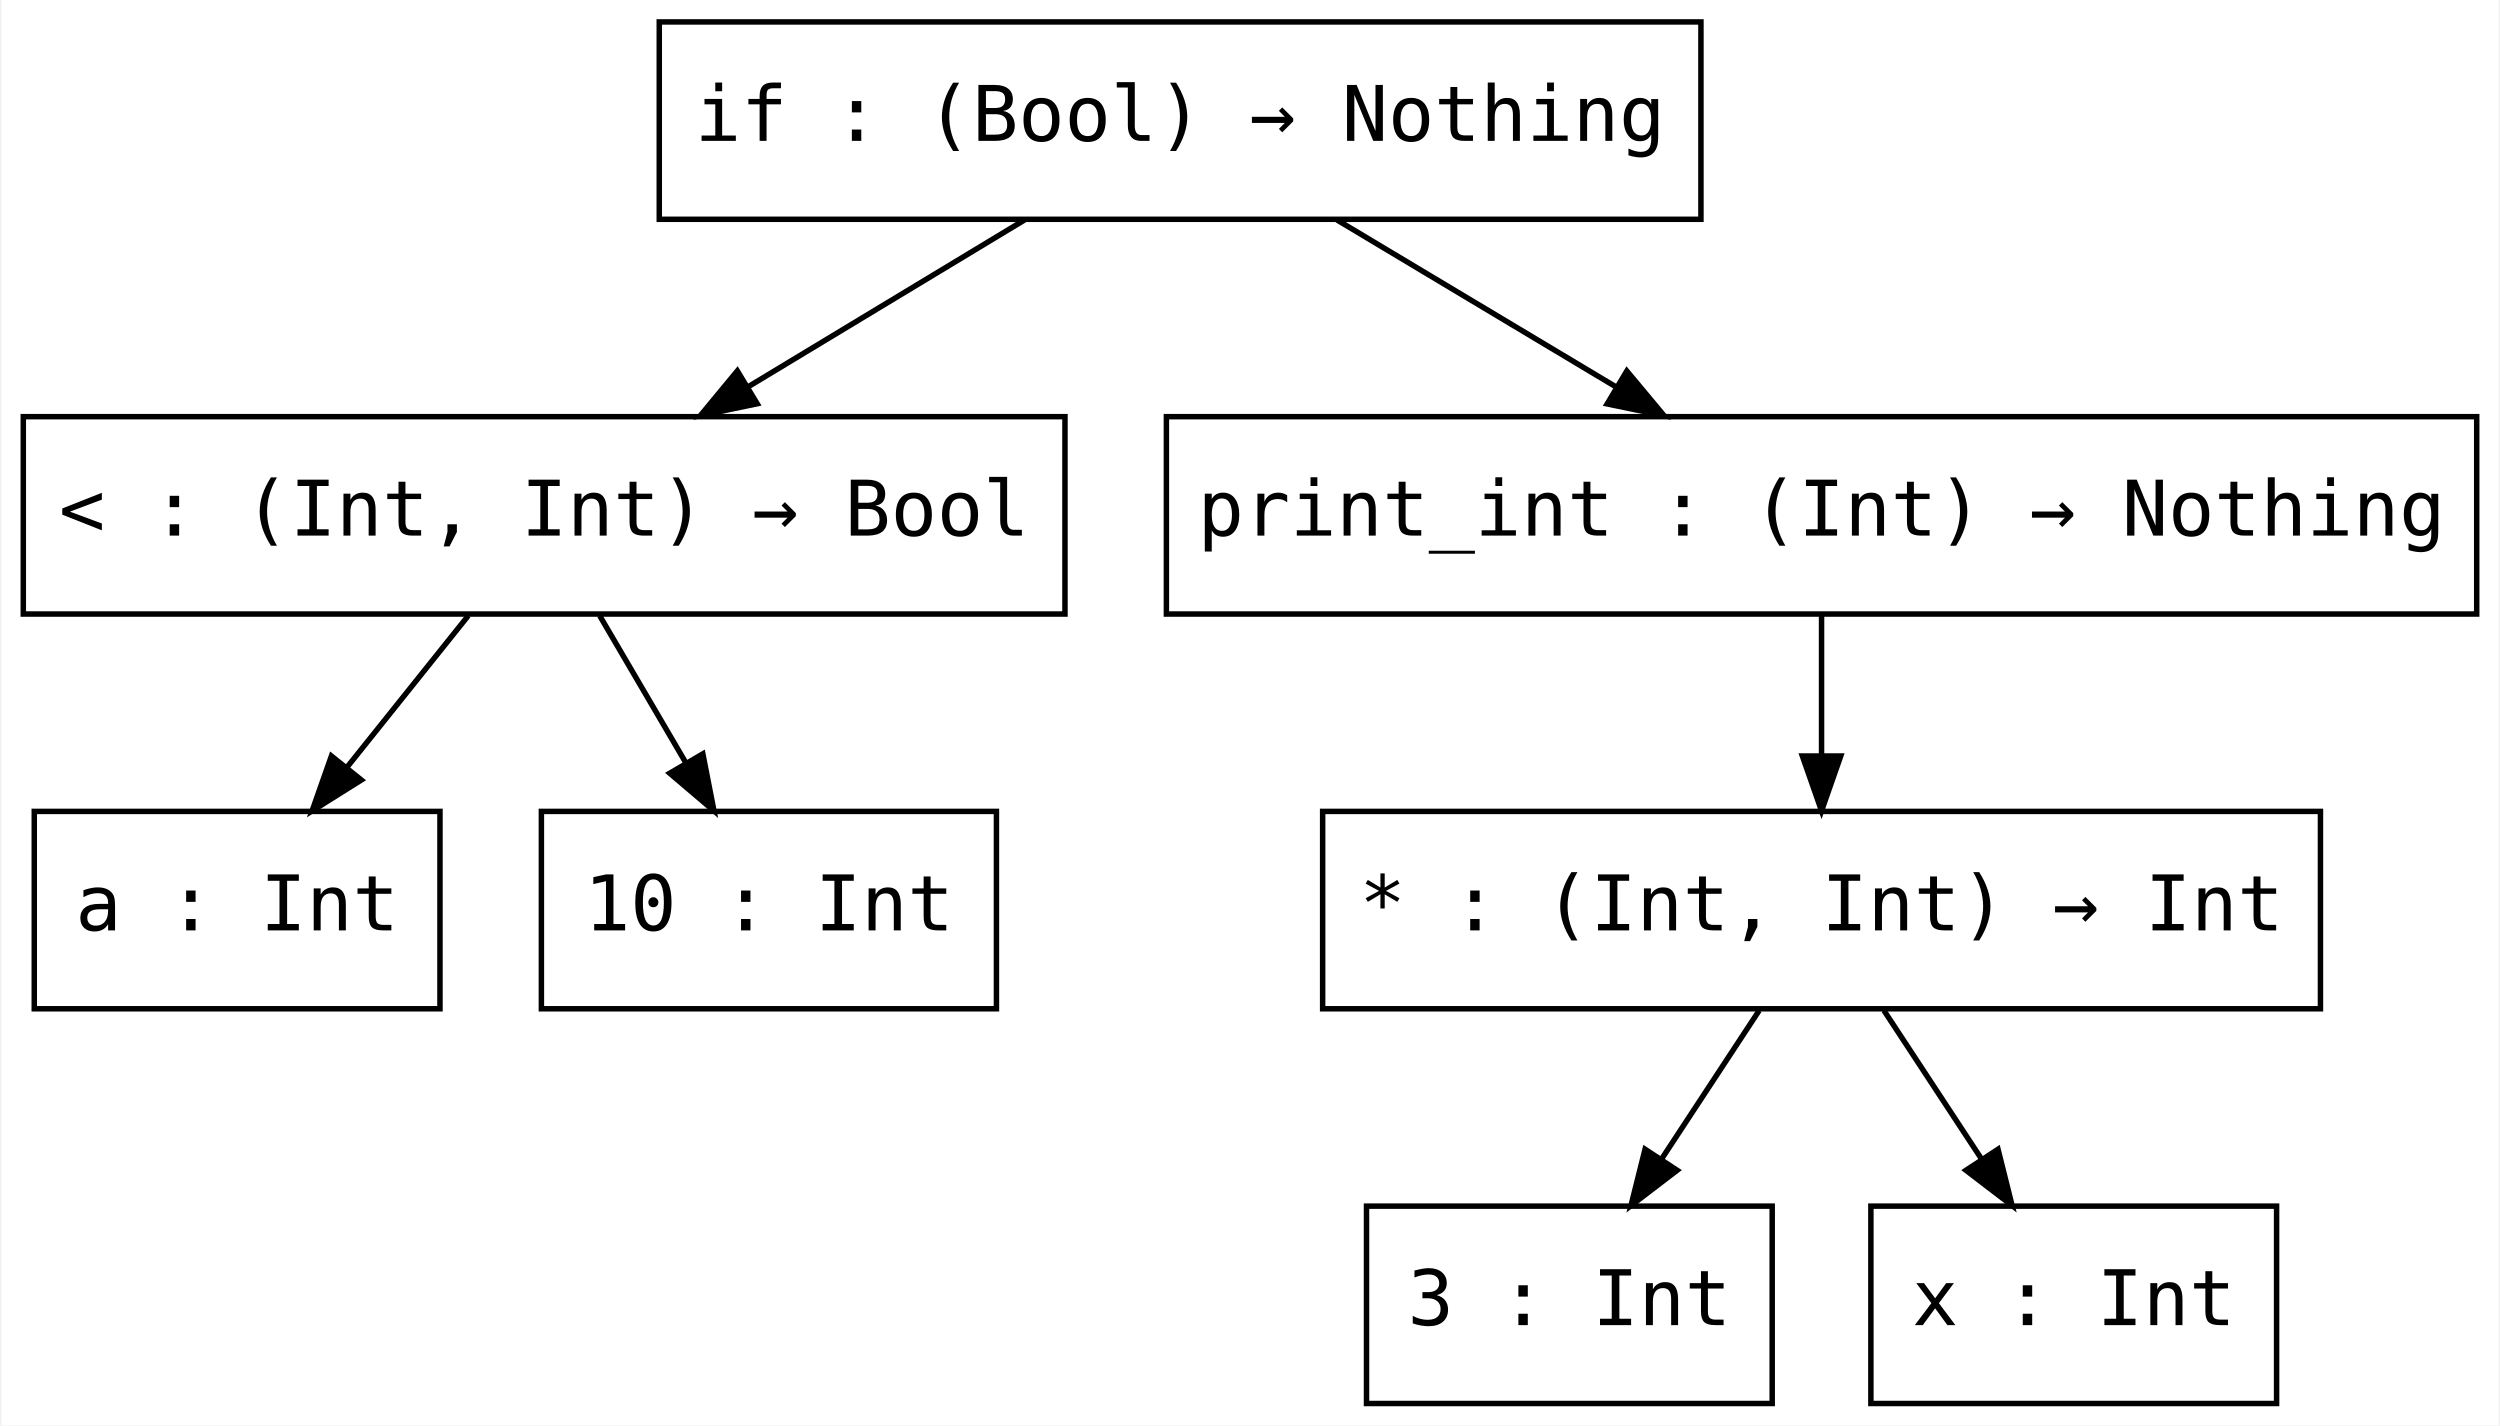
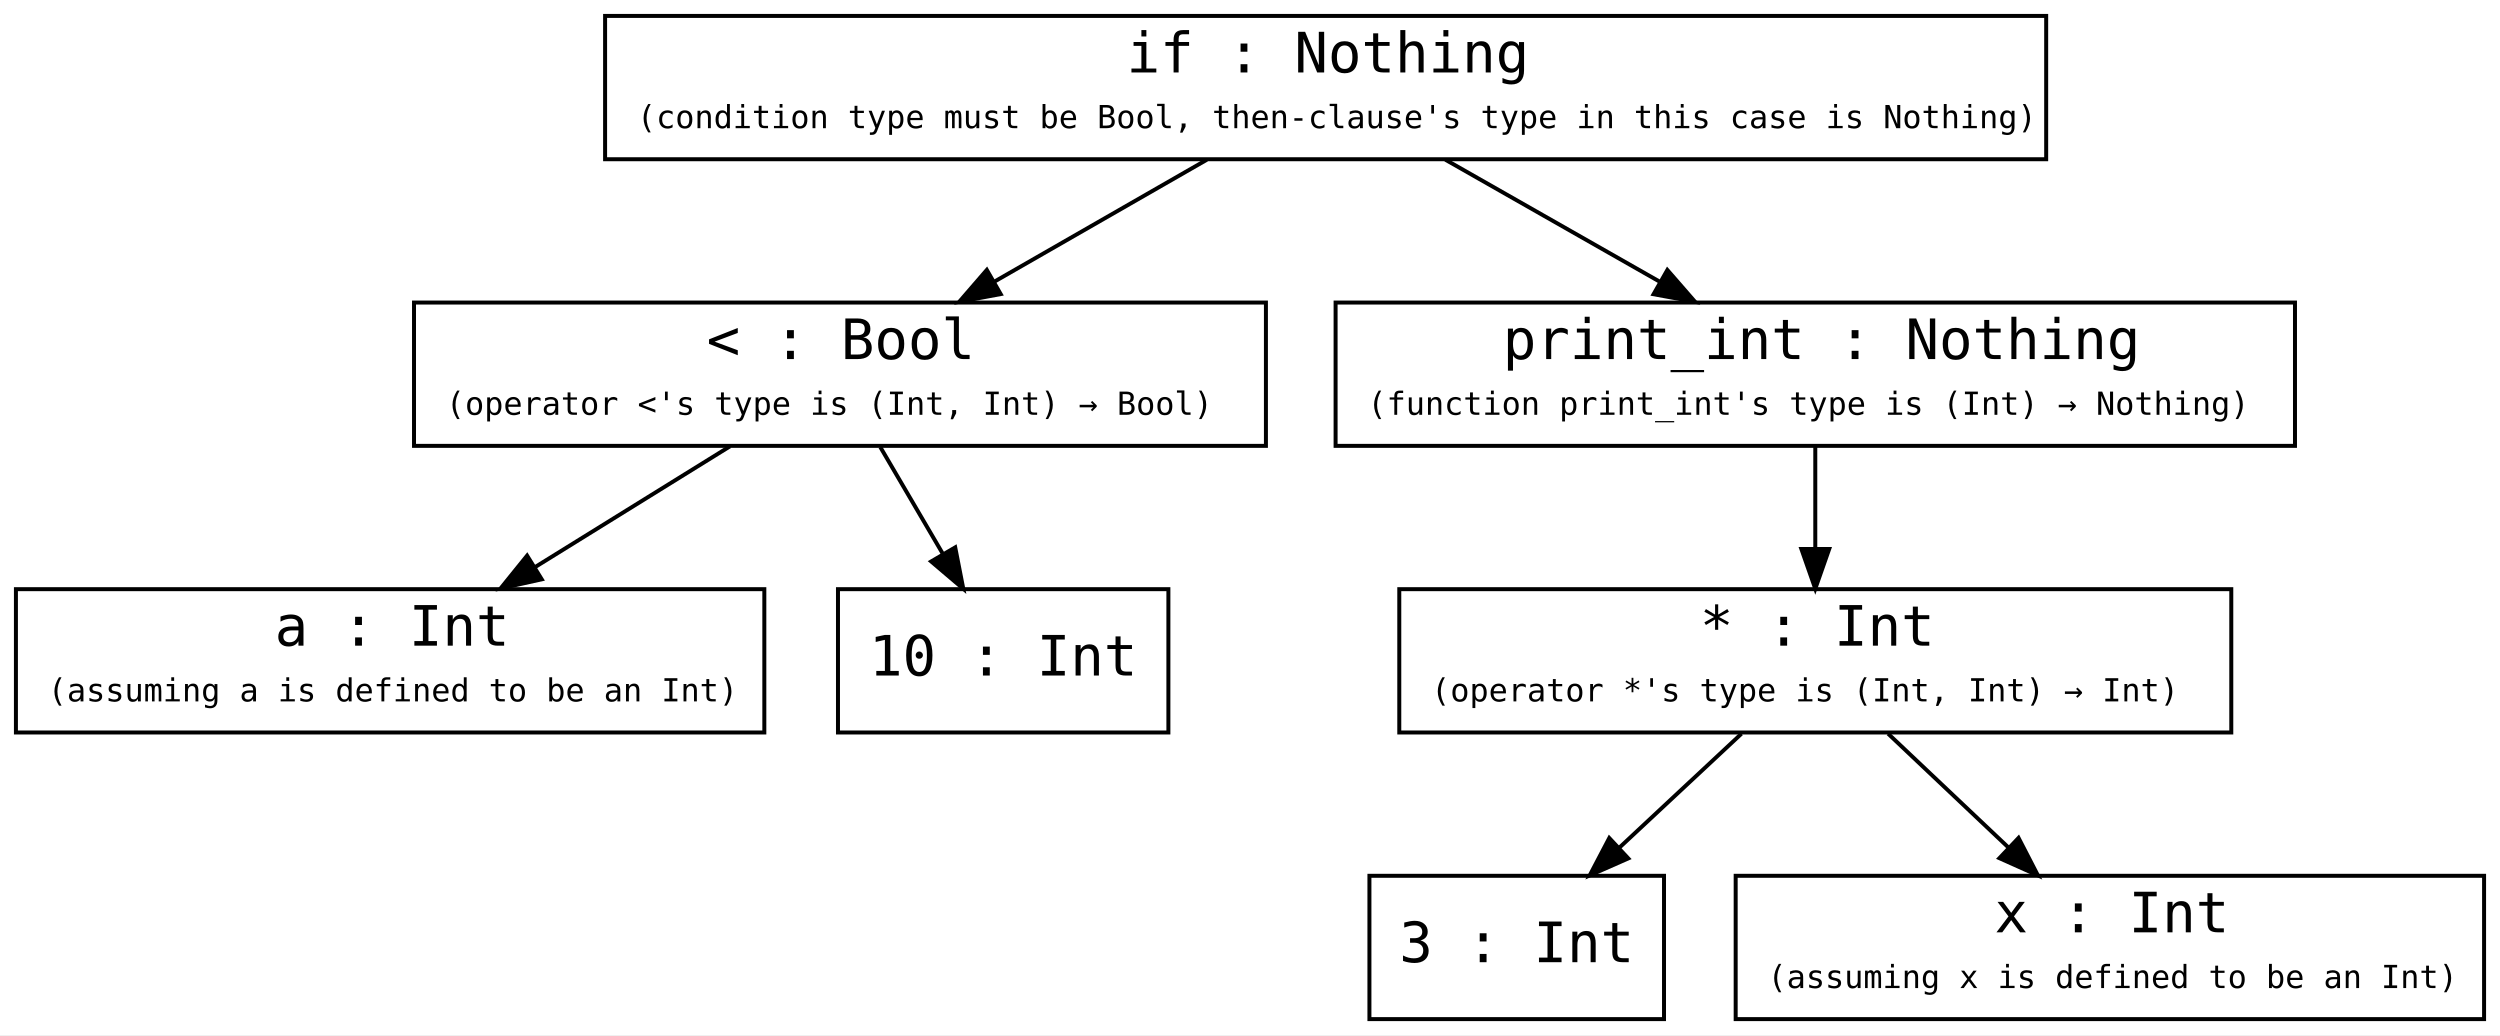
- <svg xmlns="http://www.w3.org/2000/svg" width="456pt" height="260pt" viewBox="0.00 0.00 455.50 260.00">
+ <svg xmlns="http://www.w3.org/2000/svg" width="628pt" height="260pt" viewBox="0.00 0.00 628.00 260.00">
  <g id="graph0" class="graph" transform="scale(1 1) rotate(0) translate(4 256)">
-     <polygon fill="white" stroke="transparent" points="-4,4 -4,-256 451.5,-256 451.5,4 -4,4" />
+     <polygon fill="white" stroke="transparent" points="-4,4 -4,-256 624,-256 624,4 -4,4" />
    <g id="node1" class="node">
-       <polygon fill="none" stroke="black" points="306,-252 116,-252 116,-216 306,-216 306,-252" />
-       <text text-anchor="middle" x="211" y="-230.3" font-family="monospace" font-size="14.00">if : (Bool) → Nothing</text>
+       <polygon fill="none" stroke="black" points="510,-252 148,-252 148,-216 510,-216 510,-252" />
+       <text text-anchor="start" x="279" y="-237.8" font-family="monospace" font-size="14.00">if : Nothing</text>
+       <text text-anchor="start" x="156" y="-223.8" font-family="monospace" font-size="8.00">(condition type must be Bool, then-clause's type in this case is Nothing)</text>
+       <text text-anchor="start" x="485" y="-223.8" font-family="monospace" font-size="14.00">  </text>
    </g>
    <g id="node2" class="node">
-       <polygon fill="none" stroke="black" points="190,-180 0,-180 0,-144 190,-144 190,-180" />
-       <text text-anchor="middle" x="95" y="-158.3" font-family="monospace" font-size="14.00">&lt; : (Int, Int) → Bool</text>
+       <polygon fill="none" stroke="black" points="314,-180 100,-180 100,-144 314,-144 314,-180" />
+       <text text-anchor="start" x="173.5" y="-165.8" font-family="monospace" font-size="14.00">&lt; : Bool</text>
+       <text text-anchor="start" x="108" y="-151.8" font-family="monospace" font-size="8.00">(operator &lt;'s type is (Int, Int) → Bool)</text>
+       <text text-anchor="start" x="289" y="-151.8" font-family="monospace" font-size="14.00">  </text>
    </g>
    <g id="edge1" class="edge">
-       <path fill="none" stroke="black" d="M182.62,-215.88C167.46,-206.72 148.59,-195.34 132.26,-185.48" />
-       <polygon fill="black" stroke="black" points="133.86,-182.36 123.49,-180.19 130.24,-188.35 133.86,-182.36" />
+       <path fill="none" stroke="black" d="M299.16,-215.88C283.06,-206.64 263,-195.13 245.71,-185.21" />
+       <polygon fill="black" stroke="black" points="247.37,-182.13 236.96,-180.19 243.89,-188.2 247.37,-182.13" />
    </g>
    <g id="node3" class="node">
-       <polygon fill="none" stroke="black" points="447.5,-180 208.5,-180 208.5,-144 447.5,-144 447.5,-180" />
-       <text text-anchor="middle" x="328" y="-158.3" font-family="monospace" font-size="14.00">print_int : (Int) → Nothing</text>
+       <polygon fill="none" stroke="black" points="572.5,-180 331.5,-180 331.5,-144 572.5,-144 572.5,-180" />
+       <text text-anchor="start" x="373.5" y="-165.8" font-family="monospace" font-size="14.00">print_int : Nothing</text>
+       <text text-anchor="start" x="339.5" y="-151.8" font-family="monospace" font-size="8.00">(function print_int's type is (Int) → Nothing)</text>
+       <text text-anchor="start" x="547.5" y="-151.8" font-family="monospace" font-size="14.00">  </text>
    </g>
    <g id="edge4" class="edge">
-       <path fill="none" stroke="black" d="M239.62,-215.88C254.92,-206.72 273.94,-195.34 290.42,-185.48" />
-       <polygon fill="black" stroke="black" points="292.48,-188.33 299.27,-180.19 288.89,-182.32 292.48,-188.33" />
+       <path fill="none" stroke="black" d="M359.09,-215.88C375.32,-206.64 395.54,-195.13 412.97,-185.21" />
+       <polygon fill="black" stroke="black" points="414.84,-188.18 421.8,-180.19 411.37,-182.09 414.84,-188.18" />
    </g>
    <g id="node6" class="node">
-       <polygon fill="none" stroke="black" points="177.5,-108 94.5,-108 94.5,-72 177.5,-72 177.5,-108" />
-       <text text-anchor="middle" x="136" y="-86.3" font-family="monospace" font-size="14.00">10 : Int</text>
+       <polygon fill="none" stroke="black" points="289.5,-108 206.5,-108 206.5,-72 289.5,-72 289.5,-108" />
+       <text text-anchor="middle" x="248" y="-86.3" font-family="monospace" font-size="14.00">10 : Int</text>
    </g>
    <g id="edge3" class="edge">
-       <path fill="none" stroke="black" d="M105.13,-143.7C109.85,-135.64 115.56,-125.89 120.78,-116.98" />
-       <polygon fill="black" stroke="black" points="123.95,-118.5 125.98,-108.1 117.91,-114.96 123.95,-118.5" />
+       <path fill="none" stroke="black" d="M217.13,-143.7C221.85,-135.64 227.56,-125.89 232.78,-116.98" />
+       <polygon fill="black" stroke="black" points="235.95,-118.5 237.98,-108.1 229.91,-114.96 235.95,-118.5" />
    </g>
    <g id="node7" class="node">
-       <polygon fill="none" stroke="black" points="76,-108 2,-108 2,-72 76,-72 76,-108" />
-       <text text-anchor="middle" x="39" y="-86.3" font-family="monospace" font-size="14.00">a : Int</text>
+       <polygon fill="none" stroke="black" points="188,-108 0,-108 0,-72 188,-72 188,-108" />
+       <text text-anchor="start" x="65" y="-93.8" font-family="monospace" font-size="14.00">a : Int</text>
+       <text text-anchor="start" x="8" y="-79.8" font-family="monospace" font-size="8.00">(assuming a is defined to be an Int)</text>
+       <text text-anchor="start" x="171" y="-79.8" font-family="monospace" font-size="14.00"> </text>
    </g>
    <g id="edge2" class="edge">
-       <path fill="none" stroke="black" d="M81.16,-143.7C74.51,-135.39 66.42,-125.28 59.11,-116.14" />
-       <polygon fill="black" stroke="black" points="61.66,-113.73 52.68,-108.1 56.2,-118.1 61.66,-113.73" />
+       <path fill="none" stroke="black" d="M179.36,-143.88C164.58,-134.72 146.21,-123.34 130.3,-113.48" />
+       <polygon fill="black" stroke="black" points="132.09,-110.48 121.75,-108.19 128.41,-116.43 132.09,-110.48" />
    </g>
    <g id="node4" class="node">
-       <polygon fill="none" stroke="black" points="419,-108 237,-108 237,-72 419,-72 419,-108" />
-       <text text-anchor="middle" x="328" y="-86.3" font-family="monospace" font-size="14.00">* : (Int, Int) → Int</text>
+       <polygon fill="none" stroke="black" points="556.5,-108 347.5,-108 347.5,-72 556.5,-72 556.5,-108" />
+       <text text-anchor="start" x="423" y="-93.8" font-family="monospace" font-size="14.00">* : Int</text>
+       <text text-anchor="start" x="355.5" y="-79.8" font-family="monospace" font-size="8.00">(operator *'s type is (Int, Int) → Int)</text>
+       <text text-anchor="start" x="531.5" y="-79.8" font-family="monospace" font-size="14.00">  </text>
    </g>
    <g id="edge5" class="edge">
-       <path fill="none" stroke="black" d="M328,-143.7C328,-135.98 328,-126.71 328,-118.11" />
-       <polygon fill="black" stroke="black" points="331.5,-118.1 328,-108.1 324.5,-118.1 331.5,-118.1" />
+       <path fill="none" stroke="black" d="M452,-143.7C452,-135.98 452,-126.71 452,-118.11" />
+       <polygon fill="black" stroke="black" points="455.5,-118.1 452,-108.1 448.5,-118.1 455.5,-118.1" />
    </g>
    <g id="node5" class="node">
-       <polygon fill="none" stroke="black" points="319,-36 245,-36 245,0 319,0 319,-36" />
-       <text text-anchor="middle" x="282" y="-14.3" font-family="monospace" font-size="14.00">3 : Int</text>
+       <polygon fill="none" stroke="black" points="414,-36 340,-36 340,0 414,0 414,-36" />
+       <text text-anchor="middle" x="377" y="-14.3" font-family="monospace" font-size="14.00">3 : Int</text>
    </g>
    <g id="edge6" class="edge">
-       <path fill="none" stroke="black" d="M316.63,-71.7C311.28,-63.56 304.8,-53.69 298.89,-44.7" />
-       <polygon fill="black" stroke="black" points="301.66,-42.54 293.24,-36.1 295.81,-46.38 301.66,-42.54" />
+       <path fill="none" stroke="black" d="M433.46,-71.7C424.2,-63.05 412.84,-52.45 402.74,-43.03" />
+       <polygon fill="black" stroke="black" points="405.02,-40.37 395.33,-36.1 400.25,-45.49 405.02,-40.37" />
    </g>
    <g id="node8" class="node">
-       <polygon fill="none" stroke="black" points="411,-36 337,-36 337,0 411,0 411,-36" />
-       <text text-anchor="middle" x="374" y="-14.3" font-family="monospace" font-size="14.00">x : Int</text>
+       <polygon fill="none" stroke="black" points="620,-36 432,-36 432,0 620,0 620,-36" />
+       <text text-anchor="start" x="497" y="-21.8" font-family="monospace" font-size="14.00">x : Int</text>
+       <text text-anchor="start" x="440" y="-7.8" font-family="monospace" font-size="8.00">(assuming x is defined to be an Int)</text>
+       <text text-anchor="start" x="603" y="-7.8" font-family="monospace" font-size="14.00"> </text>
    </g>
    <g id="edge7" class="edge">
-       <path fill="none" stroke="black" d="M339.37,-71.7C344.72,-63.56 351.2,-53.69 357.11,-44.7" />
-       <polygon fill="black" stroke="black" points="360.19,-46.38 362.76,-36.1 354.34,-42.54 360.19,-46.38" />
+       <path fill="none" stroke="black" d="M470.29,-71.7C479.43,-63.05 490.64,-52.45 500.6,-43.03" />
+       <polygon fill="black" stroke="black" points="503.06,-45.52 507.92,-36.1 498.25,-40.43 503.06,-45.52" />
    </g>
  </g>
</svg>
